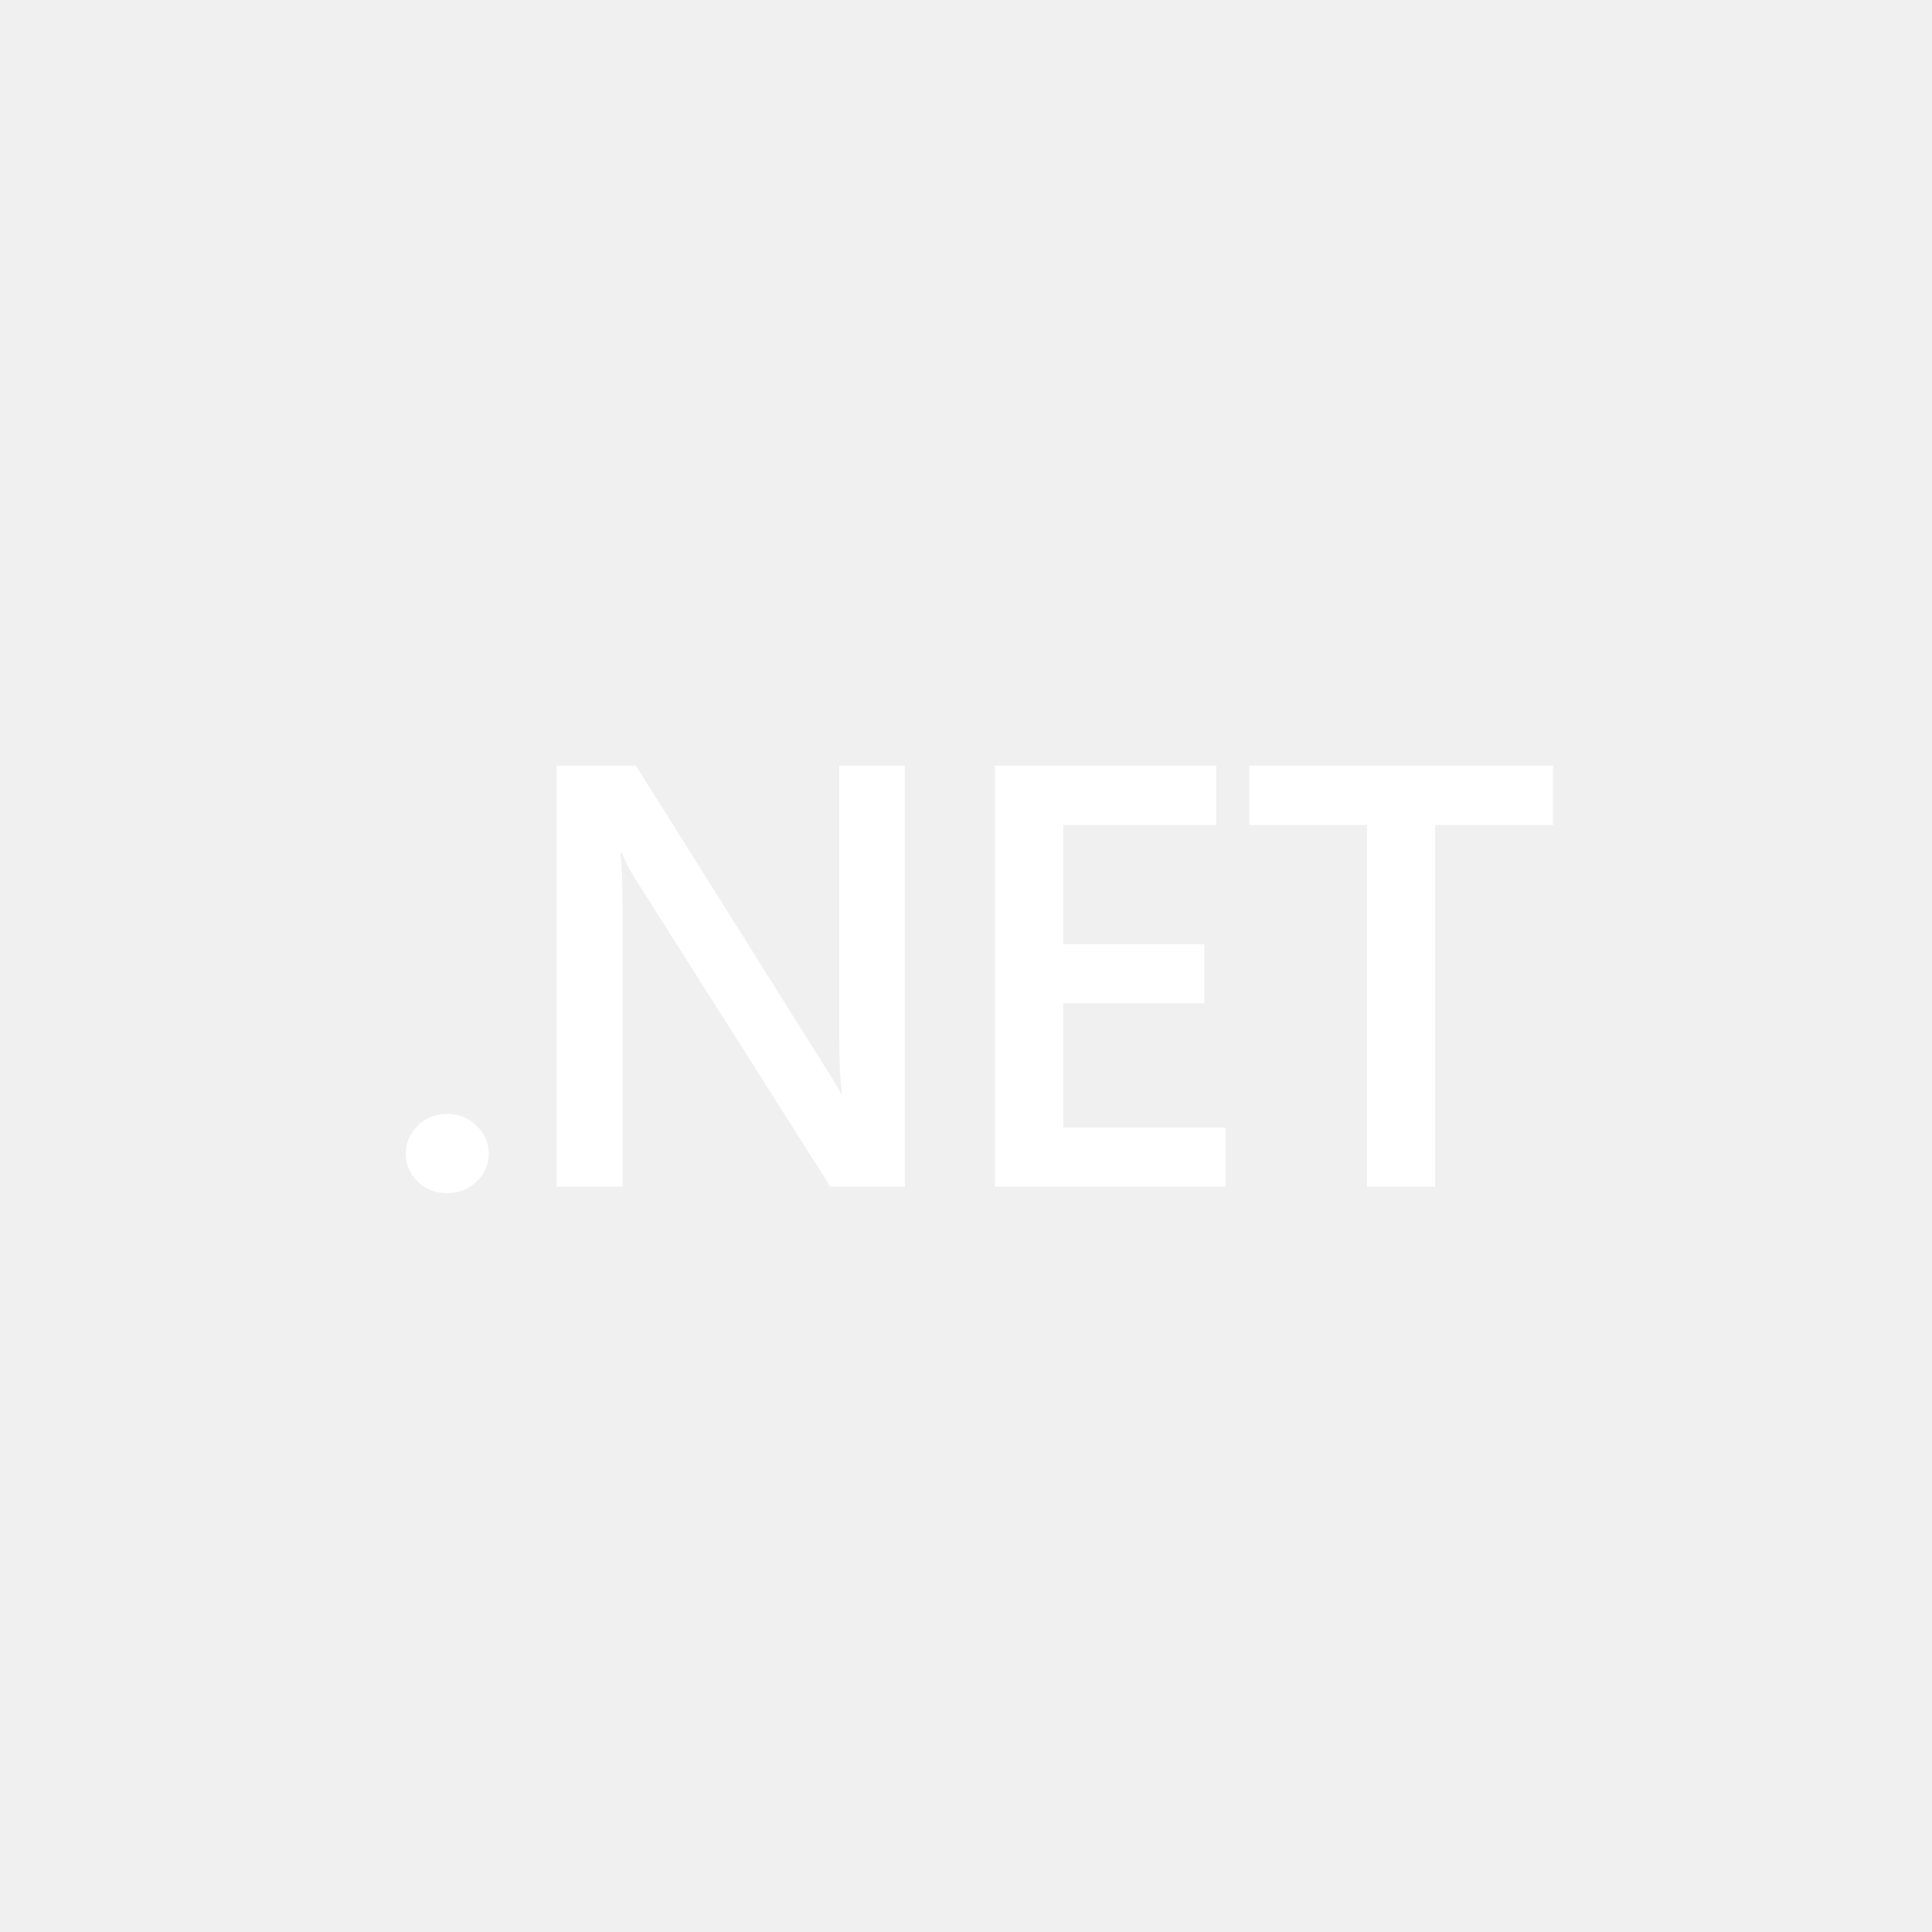
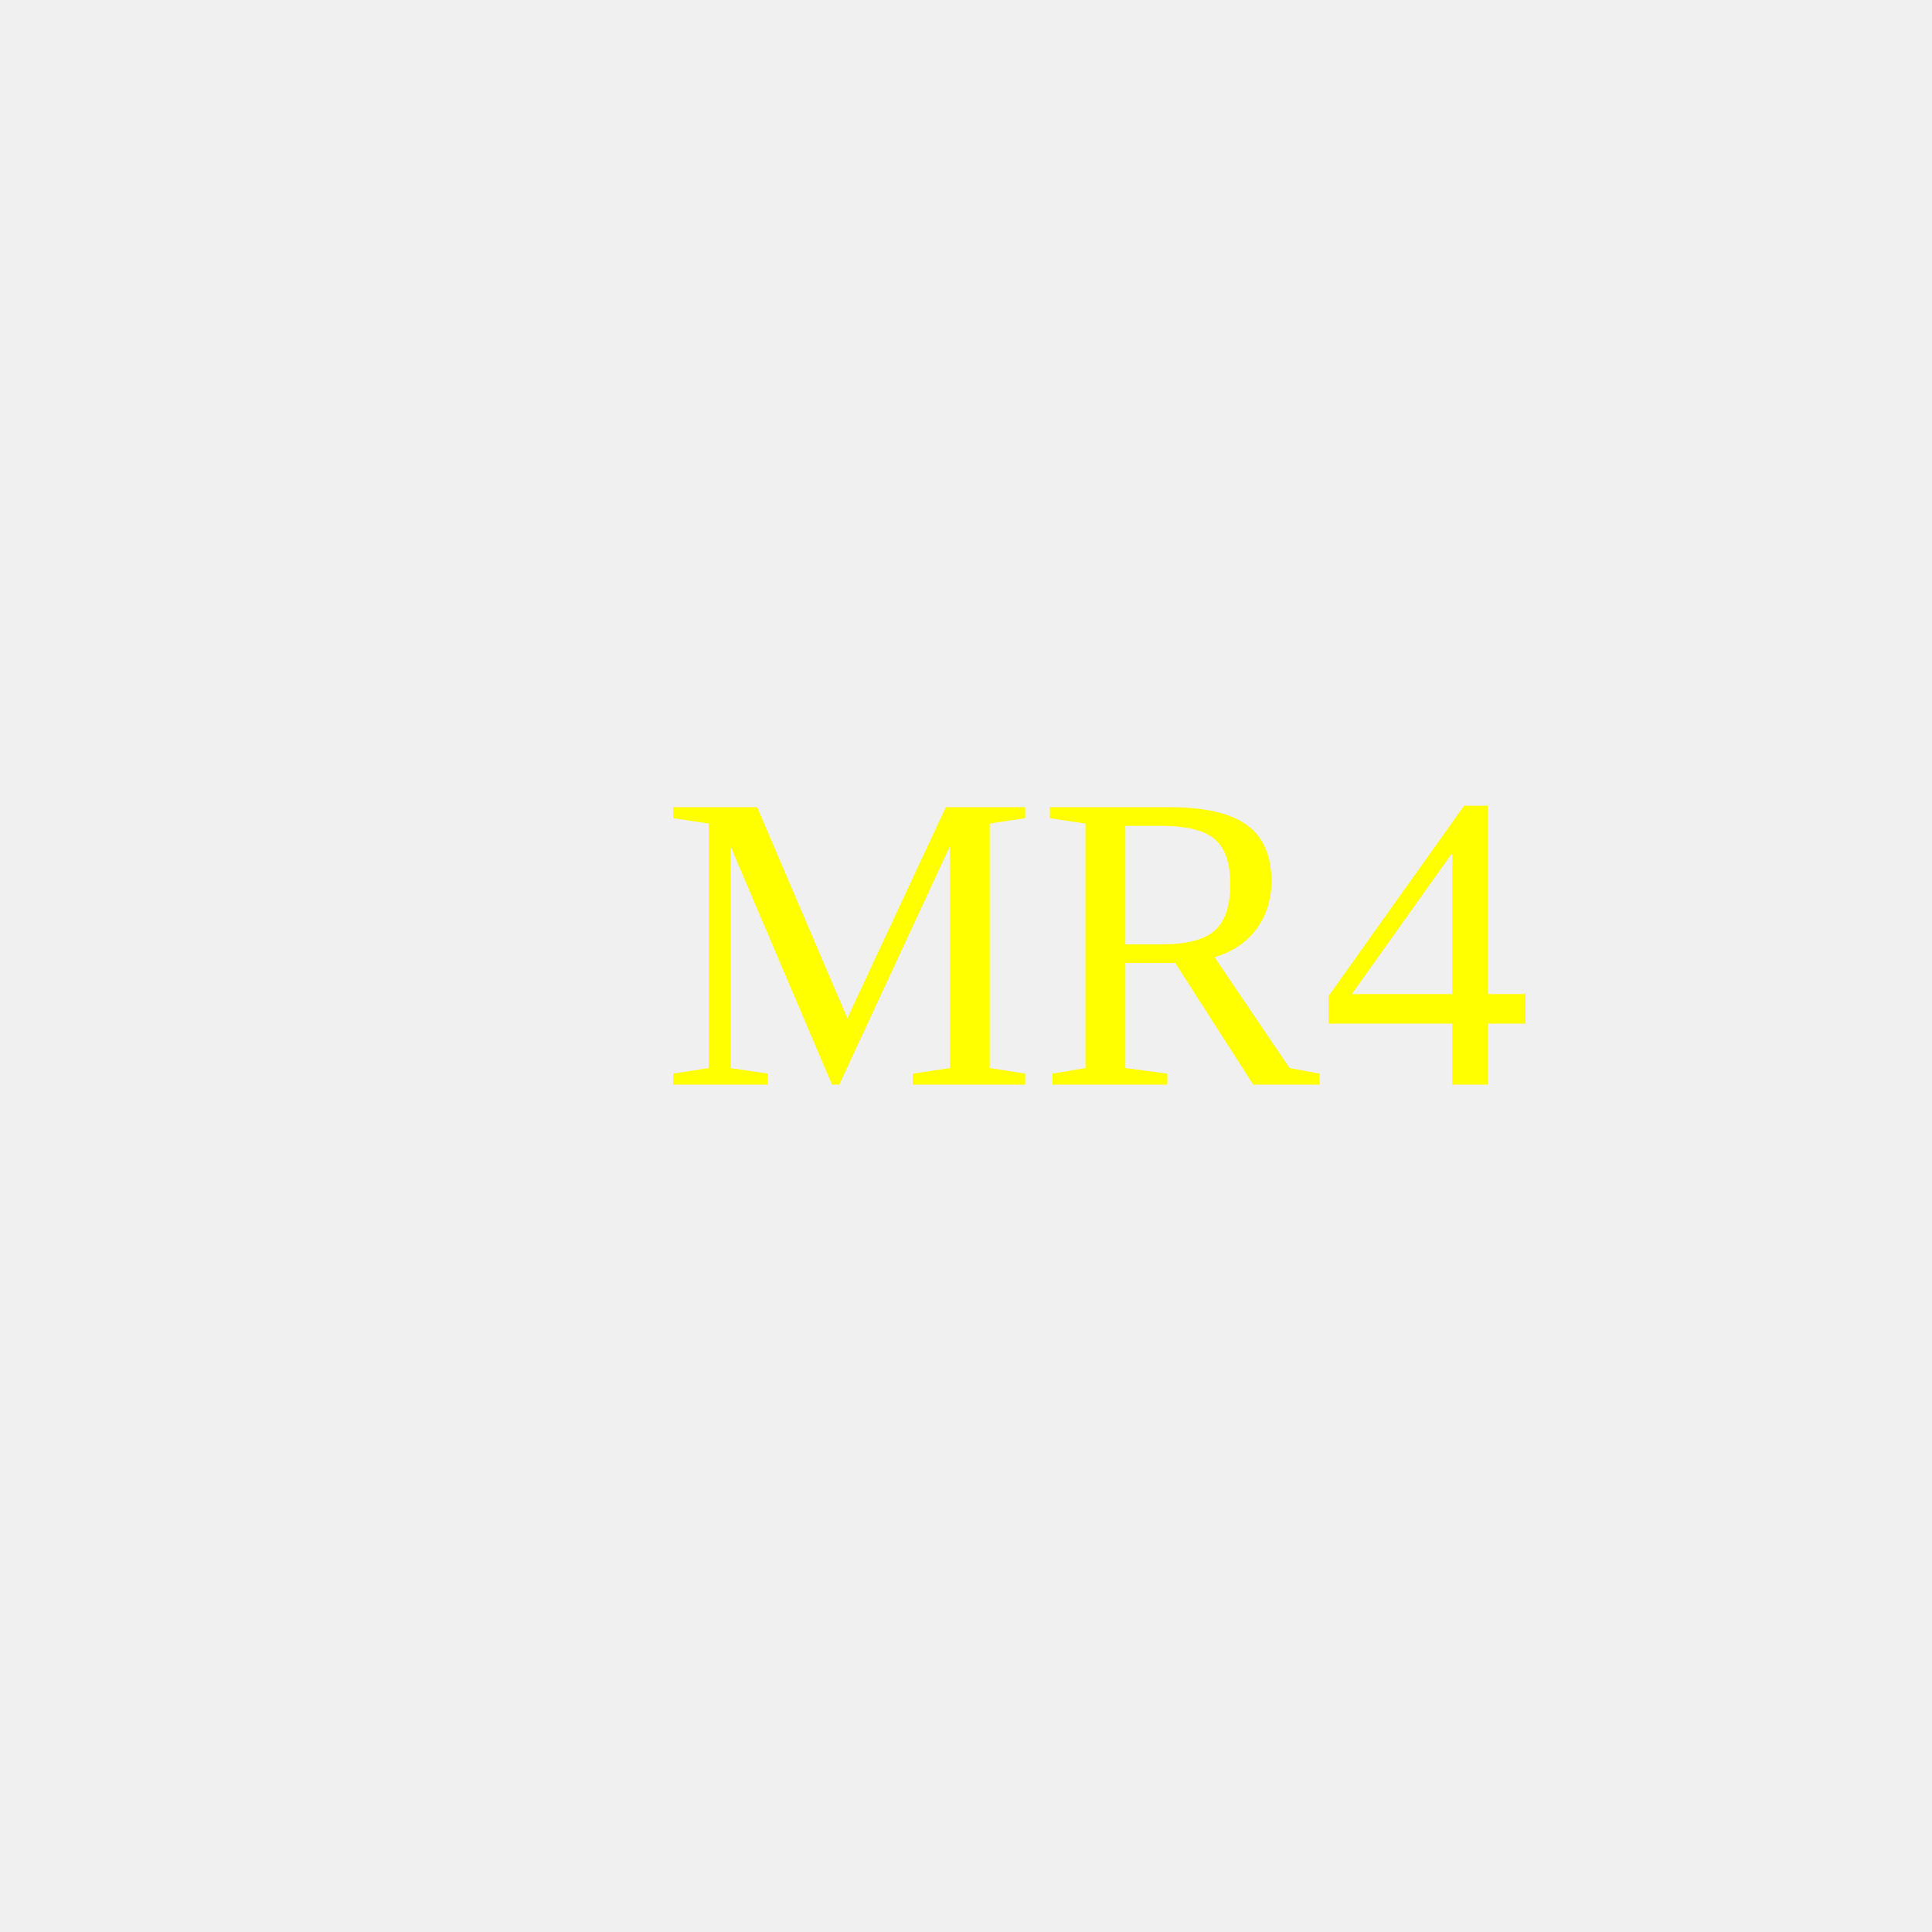
<svg xmlns="http://www.w3.org/2000/svg" width="456" height="456" viewBox="0 0 456 456" version="1.1" xml:space="preserve" style="fill-rule:evenodd;clip-rule:evenodd;stroke-linejoin:round;stroke-miterlimit:2;">
-   <path d="m 105.5,281.609 c -2.703,0 -5.001,-0.9 -6.893,-2.702 -1.892,-1.848 -2.838,-4.042 -2.838,-6.582 0,-2.587 0.946,-4.804 2.838,-6.652 1.892,-1.848 4.19,-2.772 6.893,-2.772 2.748,0 5.068,0.924 6.96,2.772 1.937,1.848 2.906,4.064 2.906,6.652 0,2.54 -0.968,4.734 -2.906,6.582 -1.892,1.802 -4.212,2.702 -6.96,2.702 z" style="fill:#ffffff;fill-rule:nonzero;stroke-width:0.838" />
-   <path d="M 213.561,280.084 H 195.99 L 149.7,207.054 c -1.171,-1.848 -2.14,-3.765 -2.906,-5.751 h -0.406 c 0.361,2.125 0.541,6.675 0.541,13.65 v 65.132 h -15.543 v -99.36 h 18.719 l 44.737,71.298 c 1.892,2.957 3.109,4.989 3.649,6.098 h 0.27 c -0.45,-2.632 -0.676,-7.09 -0.676,-13.373 v -64.023 h 15.476 z" style="fill:#ffffff;fill-rule:nonzero;stroke-width:0.838" />
-   <path d="m 289.251,280.084 h -54.401 v -99.36 h 52.238 v 13.997 h -36.154 v 28.131 h 33.316 v 13.927 h -33.316 v 29.378 h 38.316 z" style="fill:#ffffff;fill-rule:nonzero;stroke-width:0.838" />
-   <path d="M 366.565,194.721 H 338.722 v 85.363 h -16.084 v -85.363 h -27.775 v -13.997 h 71.701 z" style="fill:#ffffff;fill-rule:nonzero;stroke-width:0.838" />
+   <text x="156" y="256" font-size="100" fill="yellow">MR4</text>
</svg>
